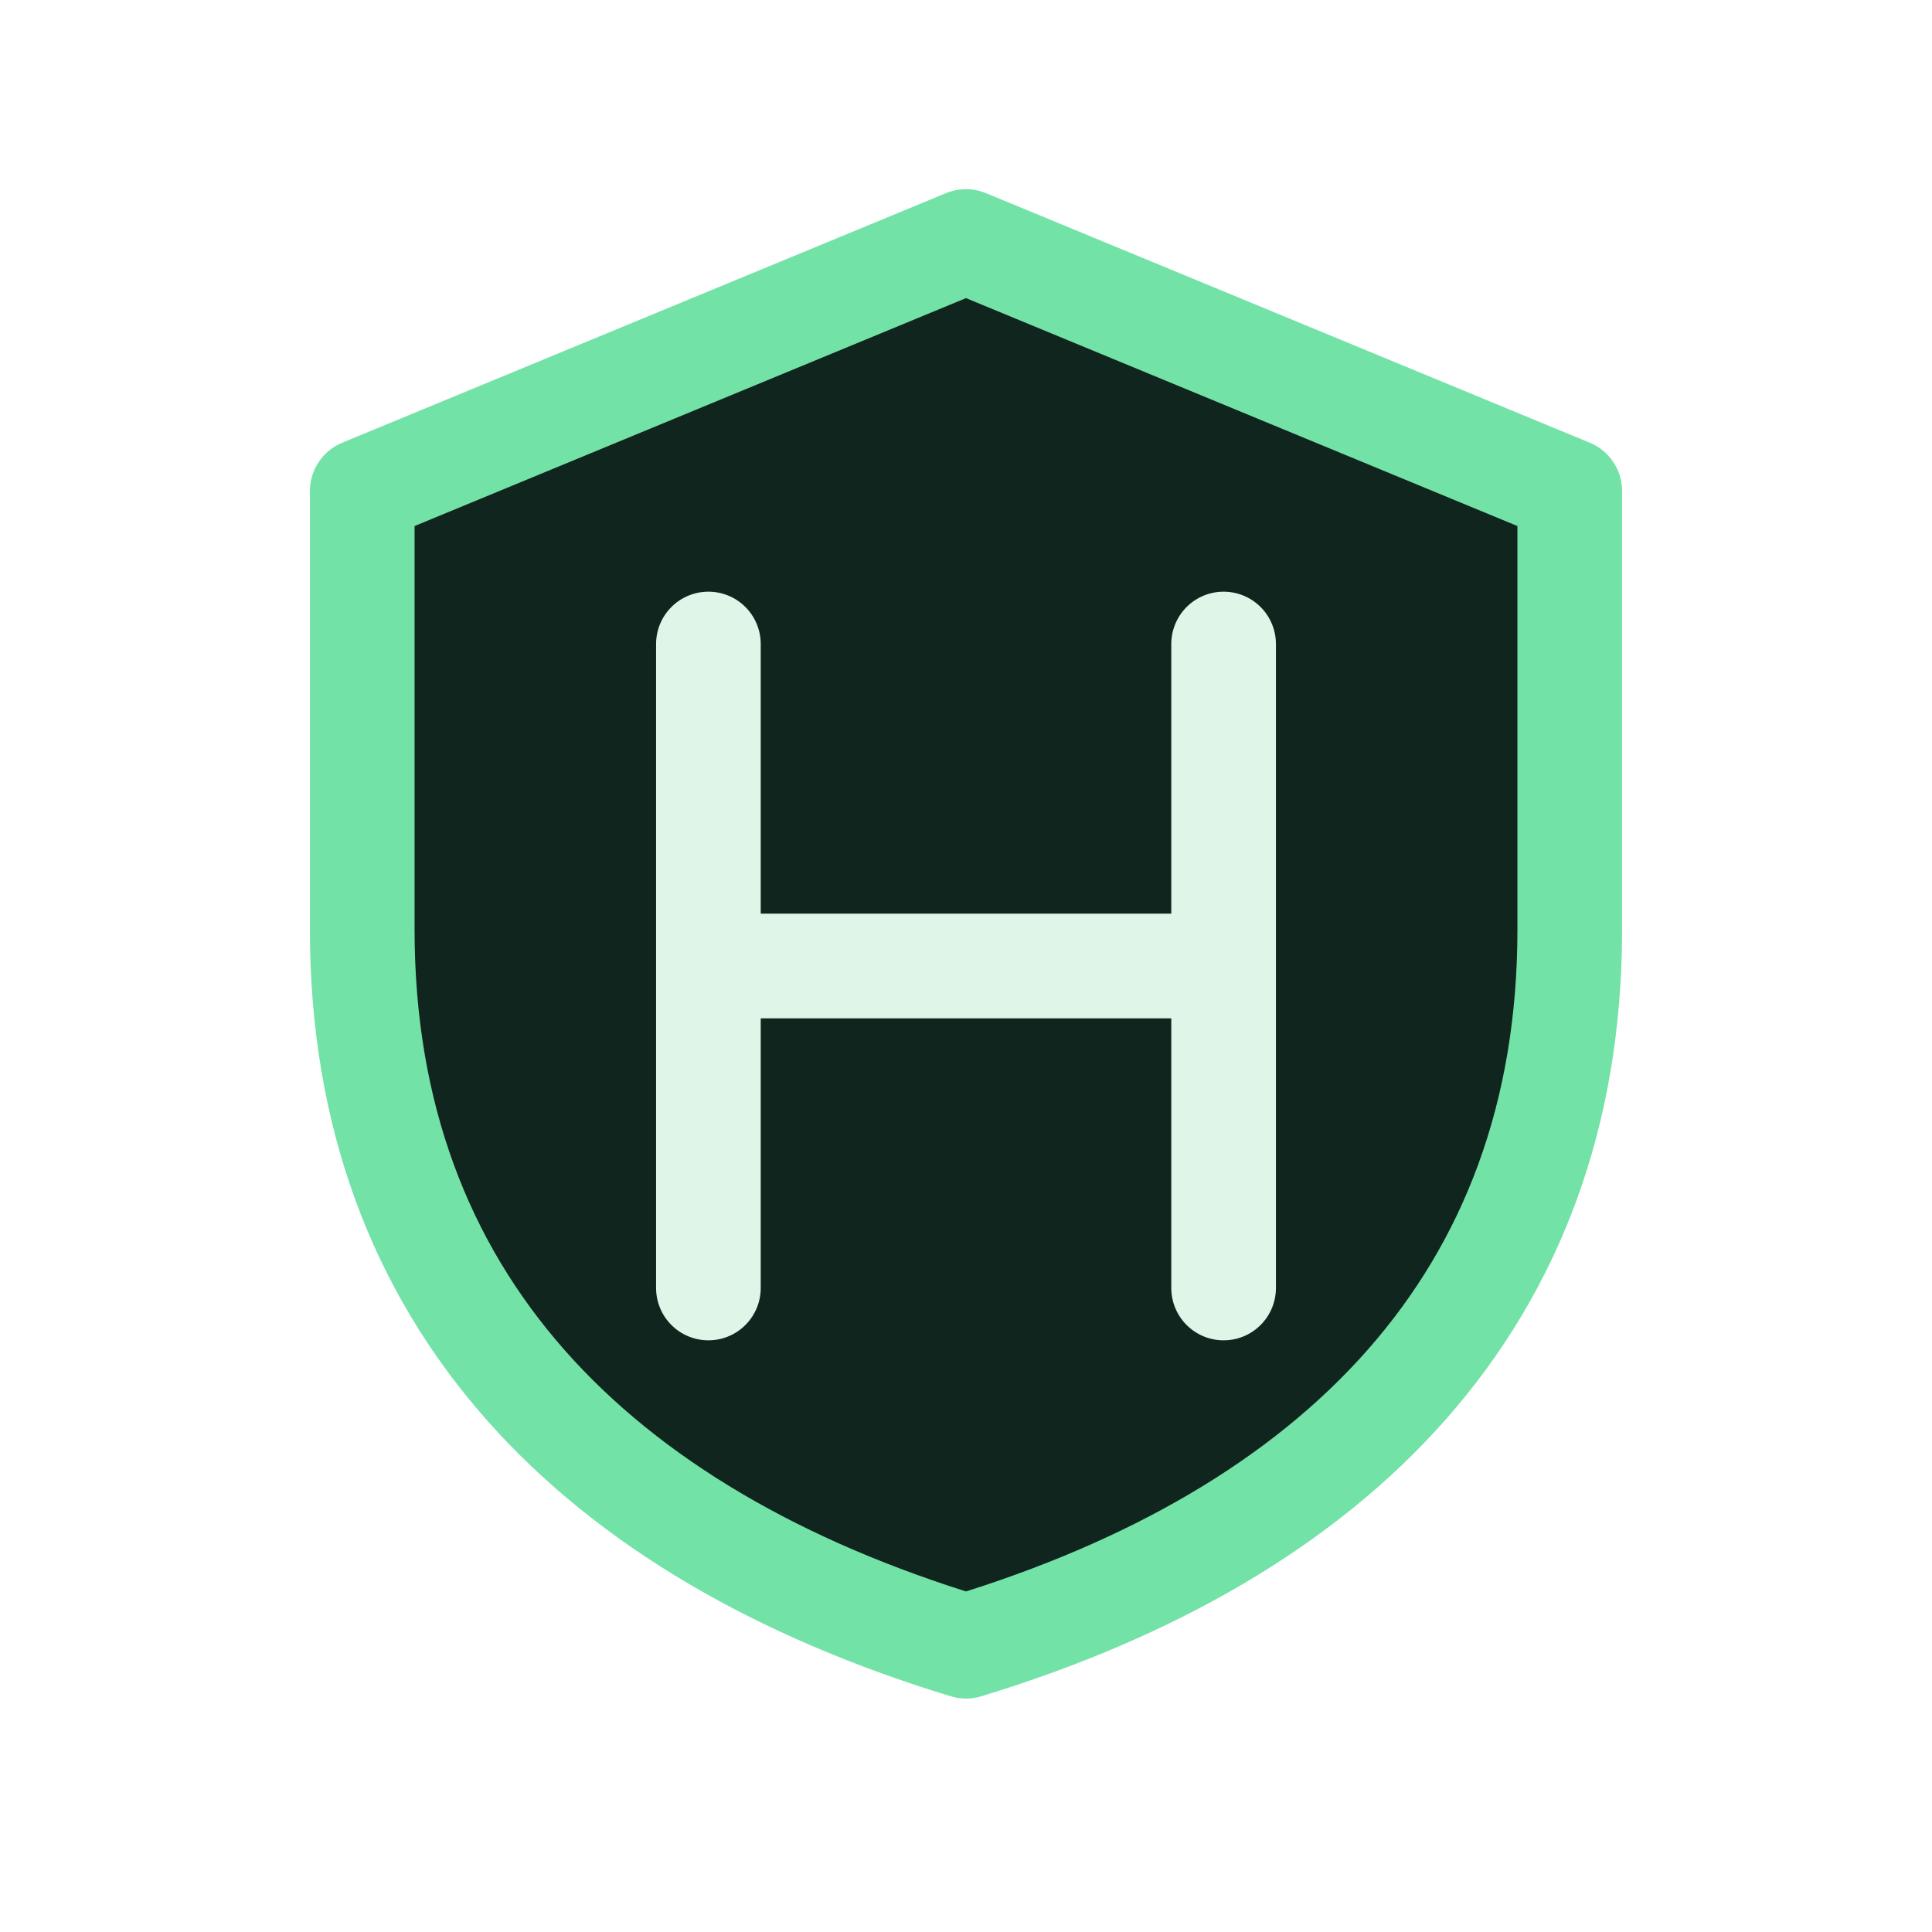
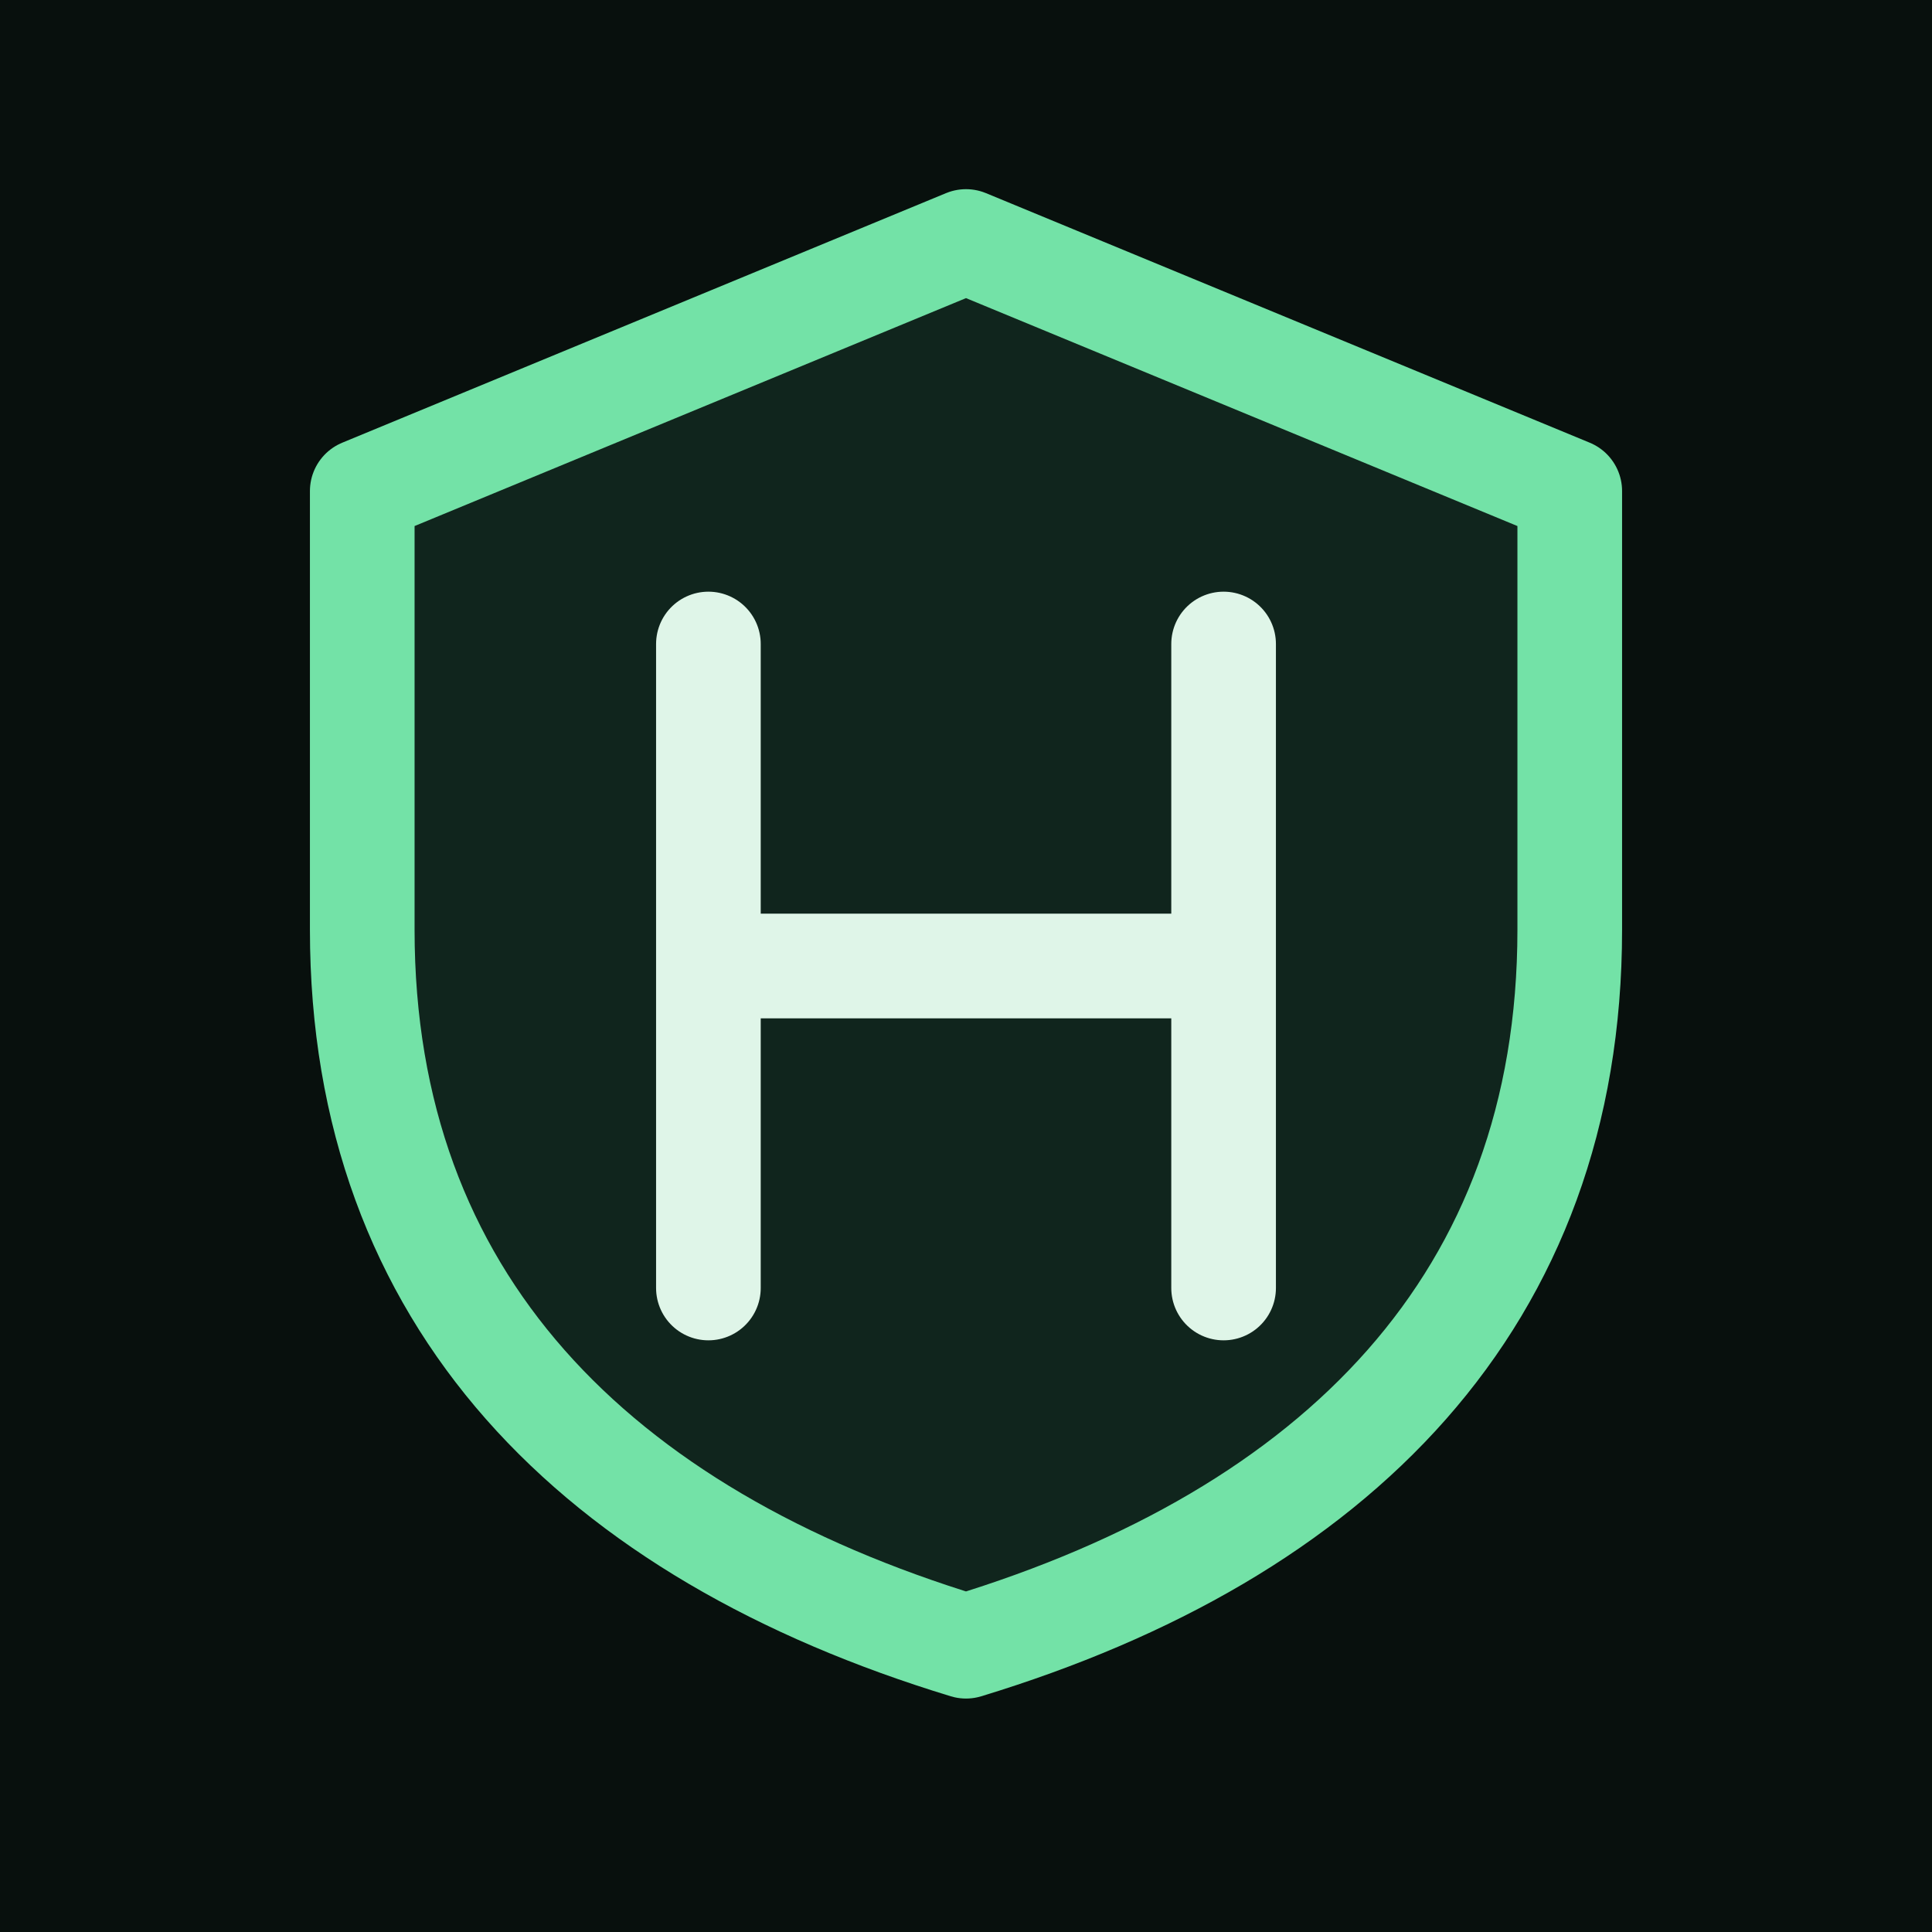
<svg xmlns="http://www.w3.org/2000/svg" viewBox="0 0 24 24" role="img" aria-label="HAVEN">
+   <rect width="24" height="24" fill="#08100d" />
  <path d="M12 3 19.5 6.1v5.45c0 4.6-2.9 7.5-7.5 8.9-4.6-1.4-7.5-4.3-7.5-8.9V6.1L12 3Z" fill="#10251d" stroke="#73e2a7" stroke-width="1.3" stroke-linejoin="round" />
  <path d="M8.8 8v8M15.2 8v8M8.8 12h6.4" fill="none" stroke="#dff5e8" stroke-width="1.3" stroke-linecap="round" />
</svg>
